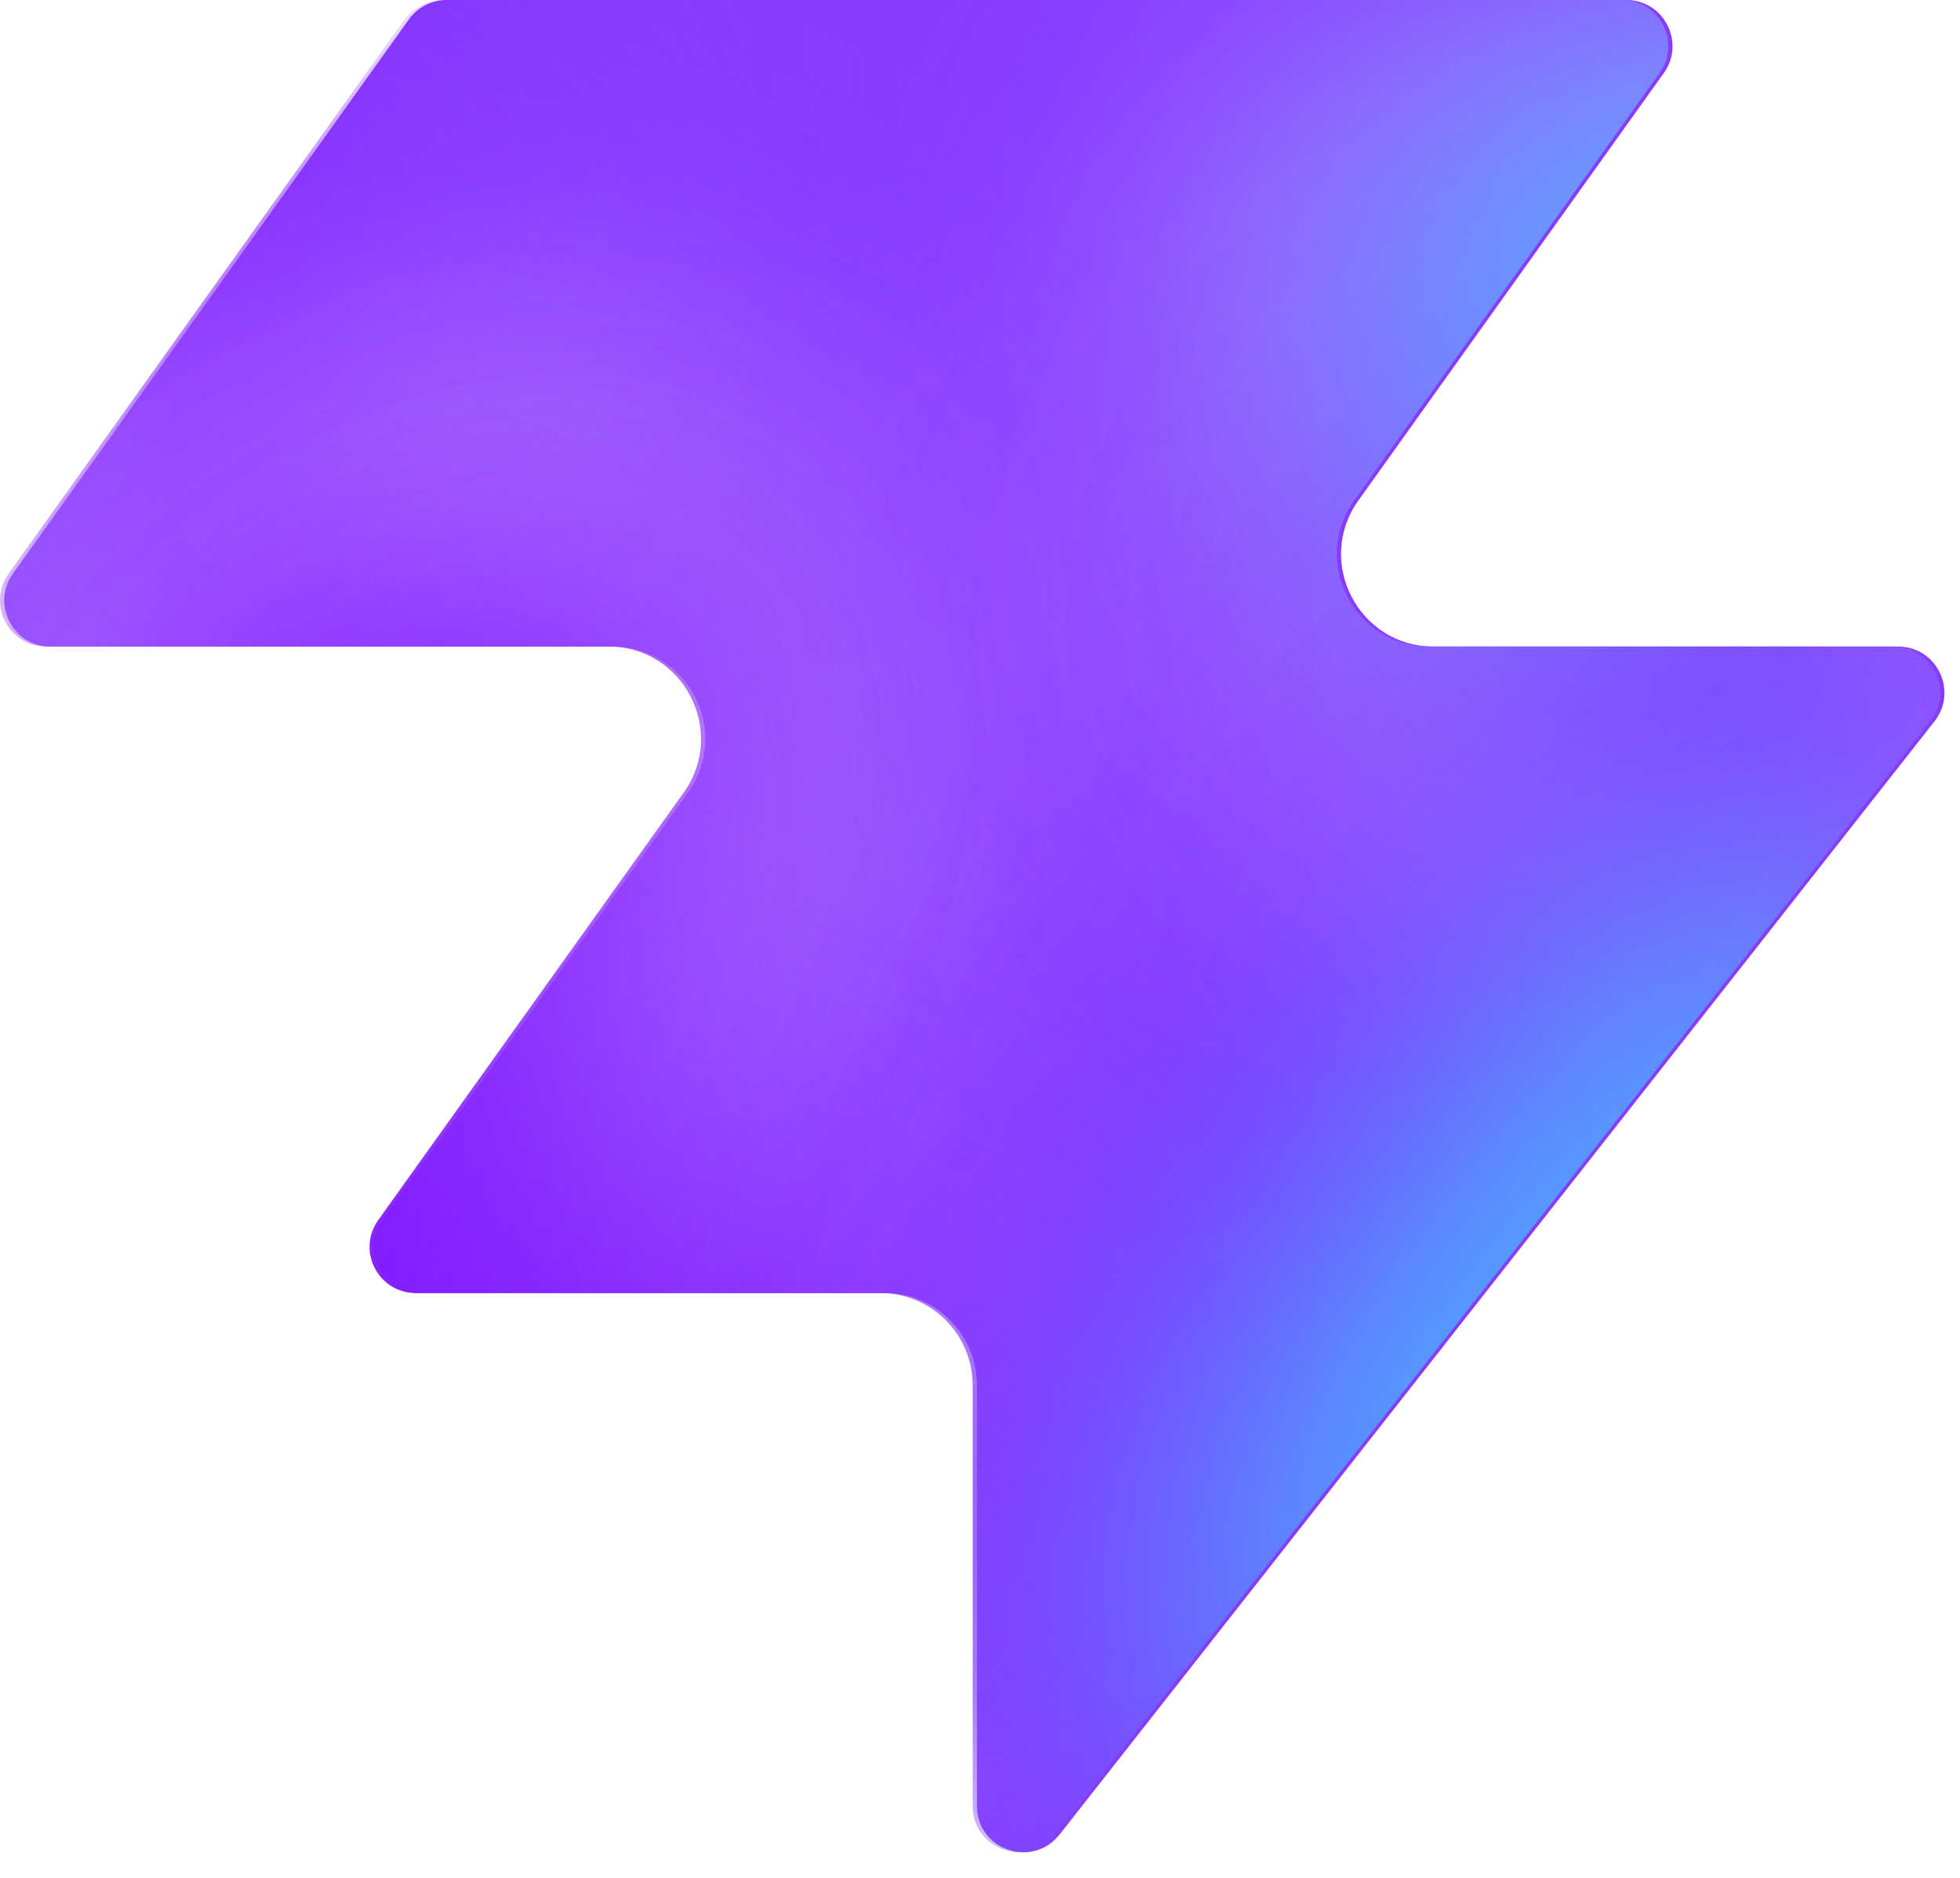
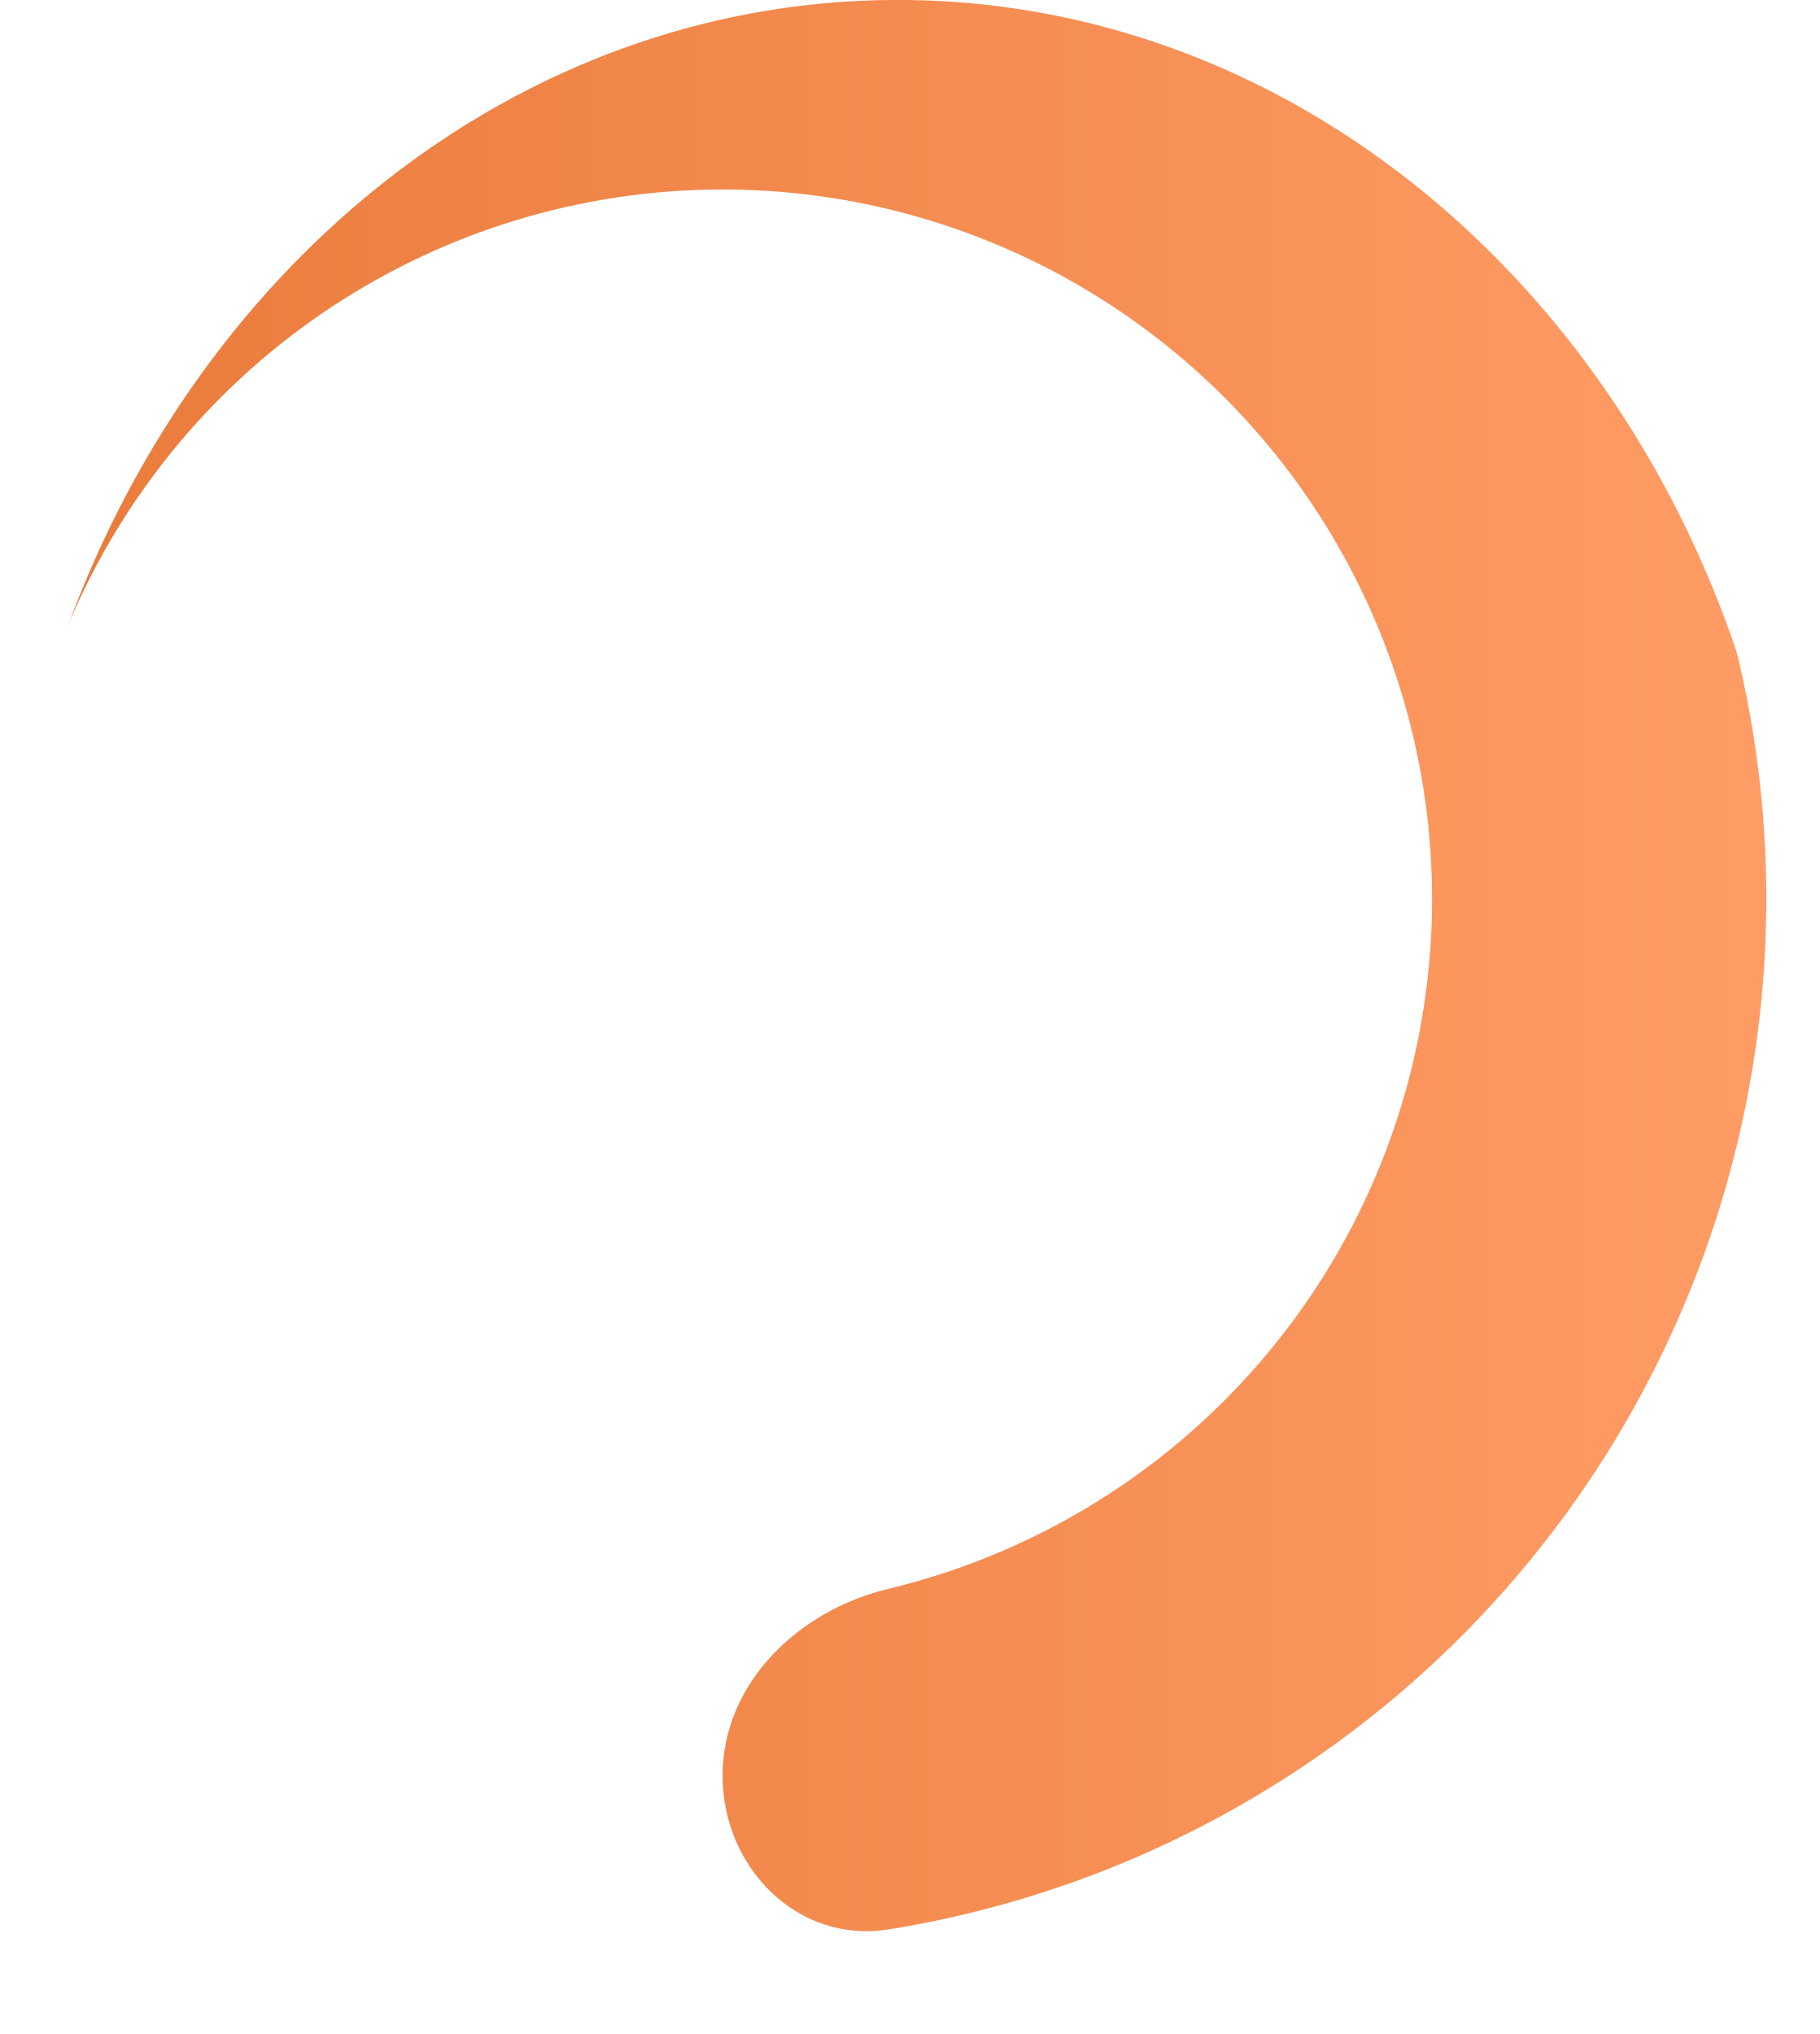
- <svg xmlns="http://www.w3.org/2000/svg" width="48" height="46" fill="none" viewBox="0 0 48 46">
-   <path fill="#863bff" d="M25.946 44.938c-.664.845-2.021.375-2.021-.698V33.937a2.26 2.26 0 0 0-2.262-2.262H10.287c-.92 0-1.456-1.04-.92-1.788l7.48-10.471c1.07-1.497 0-3.578-1.842-3.578H1.237c-.92 0-1.456-1.04-.92-1.788L10.013.474c.214-.297.556-.474.92-.474h28.894c.92 0 1.456 1.04.92 1.788l-7.48 10.471c-1.07 1.498 0 3.579 1.842 3.579h11.377c.943 0 1.473 1.088.89 1.83L25.947 44.94z" style="fill:#863bff;fill:color(display-p3 .525 .23 1);fill-opacity:1" />
-   <mask id="a" width="48" height="46" x="0" y="0" maskUnits="userSpaceOnUse" style="mask-type:alpha">
-     <path fill="#000" d="M25.842 44.938c-.664.844-2.021.375-2.021-.698V33.937a2.26 2.26 0 0 0-2.262-2.262H10.183c-.92 0-1.456-1.04-.92-1.788l7.48-10.471c1.07-1.498 0-3.579-1.842-3.579H1.133c-.92 0-1.456-1.04-.92-1.787L9.91.473c.214-.297.556-.474.92-.474h28.894c.92 0 1.456 1.04.92 1.788l-7.48 10.471c-1.07 1.498 0 3.578 1.842 3.578h11.377c.943 0 1.473 1.088.89 1.832L25.843 44.94z" style="fill:#000;fill-opacity:1" />
+ <svg xmlns="http://www.w3.org/2000/svg" width="34" height="38" viewBox="0 0 34 38" fill="none">
+   <mask id="mask0_1_150" style="mask-type:alpha" maskUnits="userSpaceOnUse" x="0" y="0" width="34" height="38">
+     <ellipse cx="16.771" cy="18.936" rx="16.772" ry="18.936" transform="rotate(-180 16.7715 18.9356)" fill="#F9F1F5" />
  </mask>
-   <g mask="url(#a)">
-     <g filter="url(#b)">
-       <ellipse cx="5.508" cy="14.704" fill="#ede6ff" rx="5.508" ry="14.704" style="fill:#ede6ff;fill:color(display-p3 .927 .903 1);fill-opacity:1" transform="matrix(.00324 1 1 -.00324 -4.47 31.516)" />
-     </g>
-     <g filter="url(#c)">
-       <ellipse cx="10.399" cy="29.851" fill="#ede6ff" rx="10.399" ry="29.851" style="fill:#ede6ff;fill:color(display-p3 .927 .903 1);fill-opacity:1" transform="matrix(.00324 1 1 -.00324 -39.328 7.883)" />
-     </g>
-     <g filter="url(#d)">
-       <ellipse cx="5.508" cy="30.487" fill="#7e14ff" rx="5.508" ry="30.487" style="fill:#7e14ff;fill:color(display-p3 .492 .077 1);fill-opacity:1" transform="rotate(89.814 -25.913 -14.639)scale(1 -1)" />
-     </g>
-     <g filter="url(#e)">
-       <ellipse cx="5.508" cy="30.599" fill="#7e14ff" rx="5.508" ry="30.599" style="fill:#7e14ff;fill:color(display-p3 .492 .077 1);fill-opacity:1" transform="rotate(89.814 -32.644 -3.334)scale(1 -1)" />
-     </g>
-     <g filter="url(#f)">
-       <ellipse cx="5.508" cy="30.599" fill="#7e14ff" rx="5.508" ry="30.599" style="fill:#7e14ff;fill:color(display-p3 .492 .077 1);fill-opacity:1" transform="matrix(.00324 1 1 -.00324 -34.34 30.47)" />
-     </g>
-     <g filter="url(#g)">
-       <ellipse cx="14.072" cy="22.078" fill="#ede6ff" rx="14.072" ry="22.078" style="fill:#ede6ff;fill:color(display-p3 .927 .903 1);fill-opacity:1" transform="rotate(93.35 24.506 48.493)scale(-1 1)" />
-     </g>
-     <g filter="url(#h)">
-       <ellipse cx="3.47" cy="21.501" fill="#7e14ff" rx="3.47" ry="21.501" style="fill:#7e14ff;fill:color(display-p3 .492 .077 1);fill-opacity:1" transform="rotate(89.009 28.708 47.59)scale(-1 1)" />
-     </g>
-     <g filter="url(#i)">
-       <ellipse cx="3.47" cy="21.501" fill="#7e14ff" rx="3.47" ry="21.501" style="fill:#7e14ff;fill:color(display-p3 .492 .077 1);fill-opacity:1" transform="rotate(89.009 28.708 47.59)scale(-1 1)" />
-     </g>
-     <g filter="url(#j)">
-       <ellipse cx=".387" cy="8.972" fill="#7e14ff" rx="4.407" ry="29.108" style="fill:#7e14ff;fill:color(display-p3 .492 .077 1);fill-opacity:1" transform="rotate(39.51 .387 8.972)" />
-     </g>
-     <g filter="url(#k)">
-       <ellipse cx="47.523" cy="-6.092" fill="#7e14ff" rx="4.407" ry="29.108" style="fill:#7e14ff;fill:color(display-p3 .492 .077 1);fill-opacity:1" transform="rotate(37.892 47.523 -6.092)" />
-     </g>
-     <g filter="url(#l)">
-       <ellipse cx="41.412" cy="6.333" fill="#47bfff" rx="5.971" ry="9.665" style="fill:#47bfff;fill:color(display-p3 .28 .748 1);fill-opacity:1" transform="rotate(37.892 41.412 6.333)" />
-     </g>
-     <g filter="url(#m)">
-       <ellipse cx="-1.879" cy="38.332" fill="#7e14ff" rx="4.407" ry="29.108" style="fill:#7e14ff;fill:color(display-p3 .492 .077 1);fill-opacity:1" transform="rotate(37.892 -1.88 38.332)" />
-     </g>
-     <g filter="url(#n)">
-       <ellipse cx="-1.879" cy="38.332" fill="#7e14ff" rx="4.407" ry="29.108" style="fill:#7e14ff;fill:color(display-p3 .492 .077 1);fill-opacity:1" transform="rotate(37.892 -1.88 38.332)" />
-     </g>
-     <g filter="url(#o)">
-       <ellipse cx="35.651" cy="29.907" fill="#7e14ff" rx="4.407" ry="29.108" style="fill:#7e14ff;fill:color(display-p3 .492 .077 1);fill-opacity:1" transform="rotate(37.892 35.651 29.907)" />
-     </g>
-     <g filter="url(#p)">
-       <ellipse cx="38.418" cy="32.4" fill="#47bfff" rx="5.971" ry="15.297" style="fill:#47bfff;fill:color(display-p3 .28 .748 1);fill-opacity:1" transform="rotate(37.892 38.418 32.4)" />
-     </g>
+   <g mask="url(#mask0_1_150)">
+     <path d="M13.5 33.172C13.5 34.897 14.907 36.32 16.609 36.045C19.275 35.615 21.833 34.634 24.117 33.151C27.278 31.1 29.776 28.176 31.311 24.734C32.845 21.292 33.349 17.479 32.762 13.757C32.175 10.035 30.522 6.562 28.003 3.759C25.483 0.957 22.206 -1.056 18.567 -2.035C14.928 -3.014 11.084 -2.918 7.498 -1.759C3.913 -0.599 0.74 1.575 -1.636 4.5C-3.352 6.613 -4.6 9.053 -5.311 11.658C-5.766 13.321 -4.5 14.871 -2.785 15.055C-1.07 15.238 0.434 13.974 1.013 12.349C1.516 10.937 2.257 9.613 3.212 8.438C4.827 6.449 6.983 4.972 9.42 4.183C11.858 3.395 14.471 3.33 16.945 3.995C19.418 4.661 21.646 6.029 23.358 7.934C25.07 9.839 26.194 12.2 26.593 14.73C26.992 17.26 26.65 19.852 25.607 22.192C24.564 24.531 22.865 26.518 20.717 27.913C19.447 28.738 18.052 29.334 16.594 29.684C14.917 30.086 13.5 31.448 13.5 33.172Z" fill="url(#paint0_linear_1_150)" />
  </g>
  <defs>
-     <filter id="b" width="60.045" height="41.654" x="-19.77" y="16.149" color-interpolation-filters="sRGB" filterUnits="userSpaceOnUse">
-       <feFlood flood-opacity="0" result="BackgroundImageFix" />
-       <feBlend in="SourceGraphic" in2="BackgroundImageFix" result="shape" />
-       <feGaussianBlur result="effect1_foregroundBlur_2002_17158" stdDeviation="7.659" />
-     </filter>
-     <filter id="c" width="90.34" height="51.437" x="-54.613" y="-7.533" color-interpolation-filters="sRGB" filterUnits="userSpaceOnUse">
-       <feFlood flood-opacity="0" result="BackgroundImageFix" />
-       <feBlend in="SourceGraphic" in2="BackgroundImageFix" result="shape" />
-       <feGaussianBlur result="effect1_foregroundBlur_2002_17158" stdDeviation="7.659" />
-     </filter>
-     <filter id="d" width="79.355" height="29.4" x="-49.64" y="2.03" color-interpolation-filters="sRGB" filterUnits="userSpaceOnUse">
-       <feFlood flood-opacity="0" result="BackgroundImageFix" />
-       <feBlend in="SourceGraphic" in2="BackgroundImageFix" result="shape" />
-       <feGaussianBlur result="effect1_foregroundBlur_2002_17158" stdDeviation="4.596" />
-     </filter>
-     <filter id="e" width="79.579" height="29.4" x="-45.045" y="20.029" color-interpolation-filters="sRGB" filterUnits="userSpaceOnUse">
-       <feFlood flood-opacity="0" result="BackgroundImageFix" />
-       <feBlend in="SourceGraphic" in2="BackgroundImageFix" result="shape" />
-       <feGaussianBlur result="effect1_foregroundBlur_2002_17158" stdDeviation="4.596" />
-     </filter>
-     <filter id="f" width="79.579" height="29.4" x="-43.513" y="21.178" color-interpolation-filters="sRGB" filterUnits="userSpaceOnUse">
-       <feFlood flood-opacity="0" result="BackgroundImageFix" />
-       <feBlend in="SourceGraphic" in2="BackgroundImageFix" result="shape" />
-       <feGaussianBlur result="effect1_foregroundBlur_2002_17158" stdDeviation="4.596" />
-     </filter>
-     <filter id="g" width="74.749" height="58.852" x="15.756" y="-17.901" color-interpolation-filters="sRGB" filterUnits="userSpaceOnUse">
-       <feFlood flood-opacity="0" result="BackgroundImageFix" />
-       <feBlend in="SourceGraphic" in2="BackgroundImageFix" result="shape" />
-       <feGaussianBlur result="effect1_foregroundBlur_2002_17158" stdDeviation="7.659" />
-     </filter>
-     <filter id="h" width="61.377" height="25.362" x="23.548" y="2.284" color-interpolation-filters="sRGB" filterUnits="userSpaceOnUse">
-       <feFlood flood-opacity="0" result="BackgroundImageFix" />
-       <feBlend in="SourceGraphic" in2="BackgroundImageFix" result="shape" />
-       <feGaussianBlur result="effect1_foregroundBlur_2002_17158" stdDeviation="4.596" />
-     </filter>
-     <filter id="i" width="61.377" height="25.362" x="23.548" y="2.284" color-interpolation-filters="sRGB" filterUnits="userSpaceOnUse">
-       <feFlood flood-opacity="0" result="BackgroundImageFix" />
-       <feBlend in="SourceGraphic" in2="BackgroundImageFix" result="shape" />
-       <feGaussianBlur result="effect1_foregroundBlur_2002_17158" stdDeviation="4.596" />
-     </filter>
-     <filter id="j" width="56.045" height="63.649" x="-27.636" y="-22.853" color-interpolation-filters="sRGB" filterUnits="userSpaceOnUse">
-       <feFlood flood-opacity="0" result="BackgroundImageFix" />
-       <feBlend in="SourceGraphic" in2="BackgroundImageFix" result="shape" />
-       <feGaussianBlur result="effect1_foregroundBlur_2002_17158" stdDeviation="4.596" />
-     </filter>
-     <filter id="k" width="54.814" height="64.646" x="20.116" y="-38.415" color-interpolation-filters="sRGB" filterUnits="userSpaceOnUse">
-       <feFlood flood-opacity="0" result="BackgroundImageFix" />
-       <feBlend in="SourceGraphic" in2="BackgroundImageFix" result="shape" />
-       <feGaussianBlur result="effect1_foregroundBlur_2002_17158" stdDeviation="4.596" />
-     </filter>
-     <filter id="l" width="33.541" height="35.313" x="24.641" y="-11.323" color-interpolation-filters="sRGB" filterUnits="userSpaceOnUse">
-       <feFlood flood-opacity="0" result="BackgroundImageFix" />
-       <feBlend in="SourceGraphic" in2="BackgroundImageFix" result="shape" />
-       <feGaussianBlur result="effect1_foregroundBlur_2002_17158" stdDeviation="4.596" />
-     </filter>
-     <filter id="m" width="54.814" height="64.646" x="-29.286" y="6.009" color-interpolation-filters="sRGB" filterUnits="userSpaceOnUse">
-       <feFlood flood-opacity="0" result="BackgroundImageFix" />
-       <feBlend in="SourceGraphic" in2="BackgroundImageFix" result="shape" />
-       <feGaussianBlur result="effect1_foregroundBlur_2002_17158" stdDeviation="4.596" />
-     </filter>
-     <filter id="n" width="54.814" height="64.646" x="-29.286" y="6.009" color-interpolation-filters="sRGB" filterUnits="userSpaceOnUse">
-       <feFlood flood-opacity="0" result="BackgroundImageFix" />
-       <feBlend in="SourceGraphic" in2="BackgroundImageFix" result="shape" />
-       <feGaussianBlur result="effect1_foregroundBlur_2002_17158" stdDeviation="4.596" />
-     </filter>
-     <filter id="o" width="54.814" height="64.646" x="8.244" y="-2.416" color-interpolation-filters="sRGB" filterUnits="userSpaceOnUse">
-       <feFlood flood-opacity="0" result="BackgroundImageFix" />
-       <feBlend in="SourceGraphic" in2="BackgroundImageFix" result="shape" />
-       <feGaussianBlur result="effect1_foregroundBlur_2002_17158" stdDeviation="4.596" />
-     </filter>
-     <filter id="p" width="39.409" height="43.623" x="18.713" y="10.588" color-interpolation-filters="sRGB" filterUnits="userSpaceOnUse">
-       <feFlood flood-opacity="0" result="BackgroundImageFix" />
-       <feBlend in="SourceGraphic" in2="BackgroundImageFix" result="shape" />
-       <feGaussianBlur result="effect1_foregroundBlur_2002_17158" stdDeviation="4.596" />
-     </filter>
+     <linearGradient id="paint0_linear_1_150" x1="-6" y1="16.795" x2="33" y2="16.795" gradientUnits="userSpaceOnUse">
+       <stop stop-color="#E57432" />
+       <stop offset="1" stop-color="#FF9C65" />
+     </linearGradient>
  </defs>
</svg>
